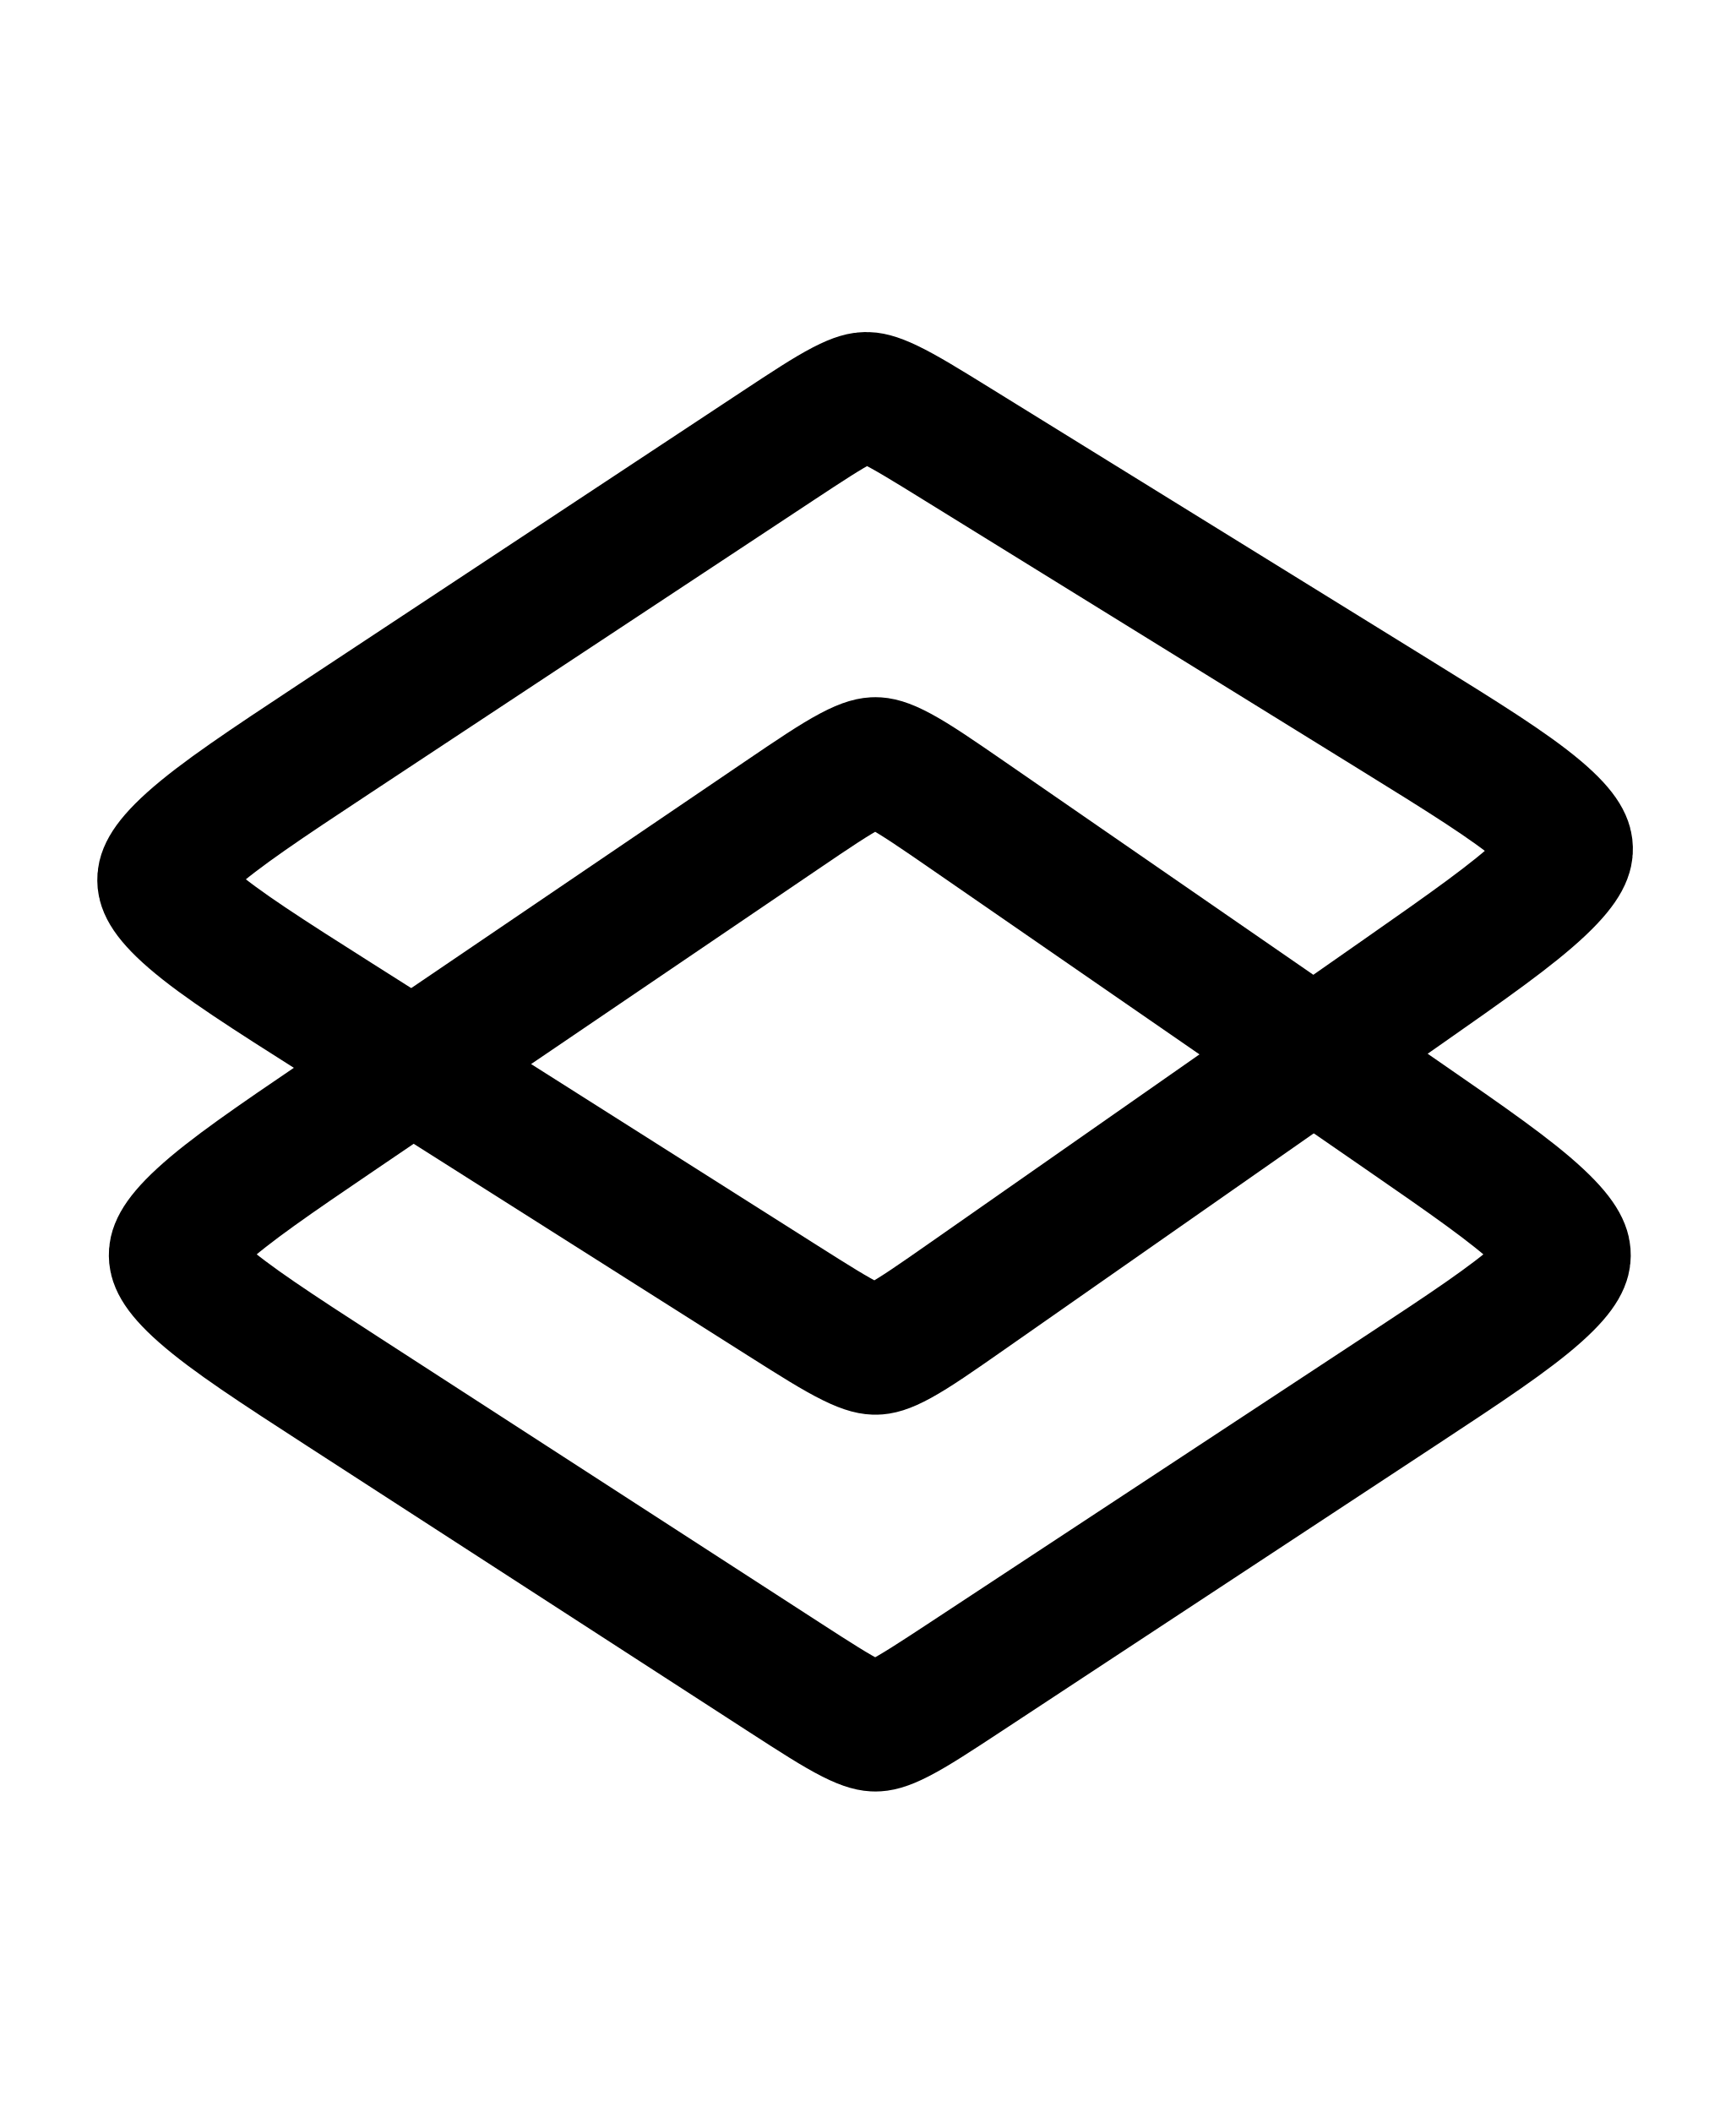
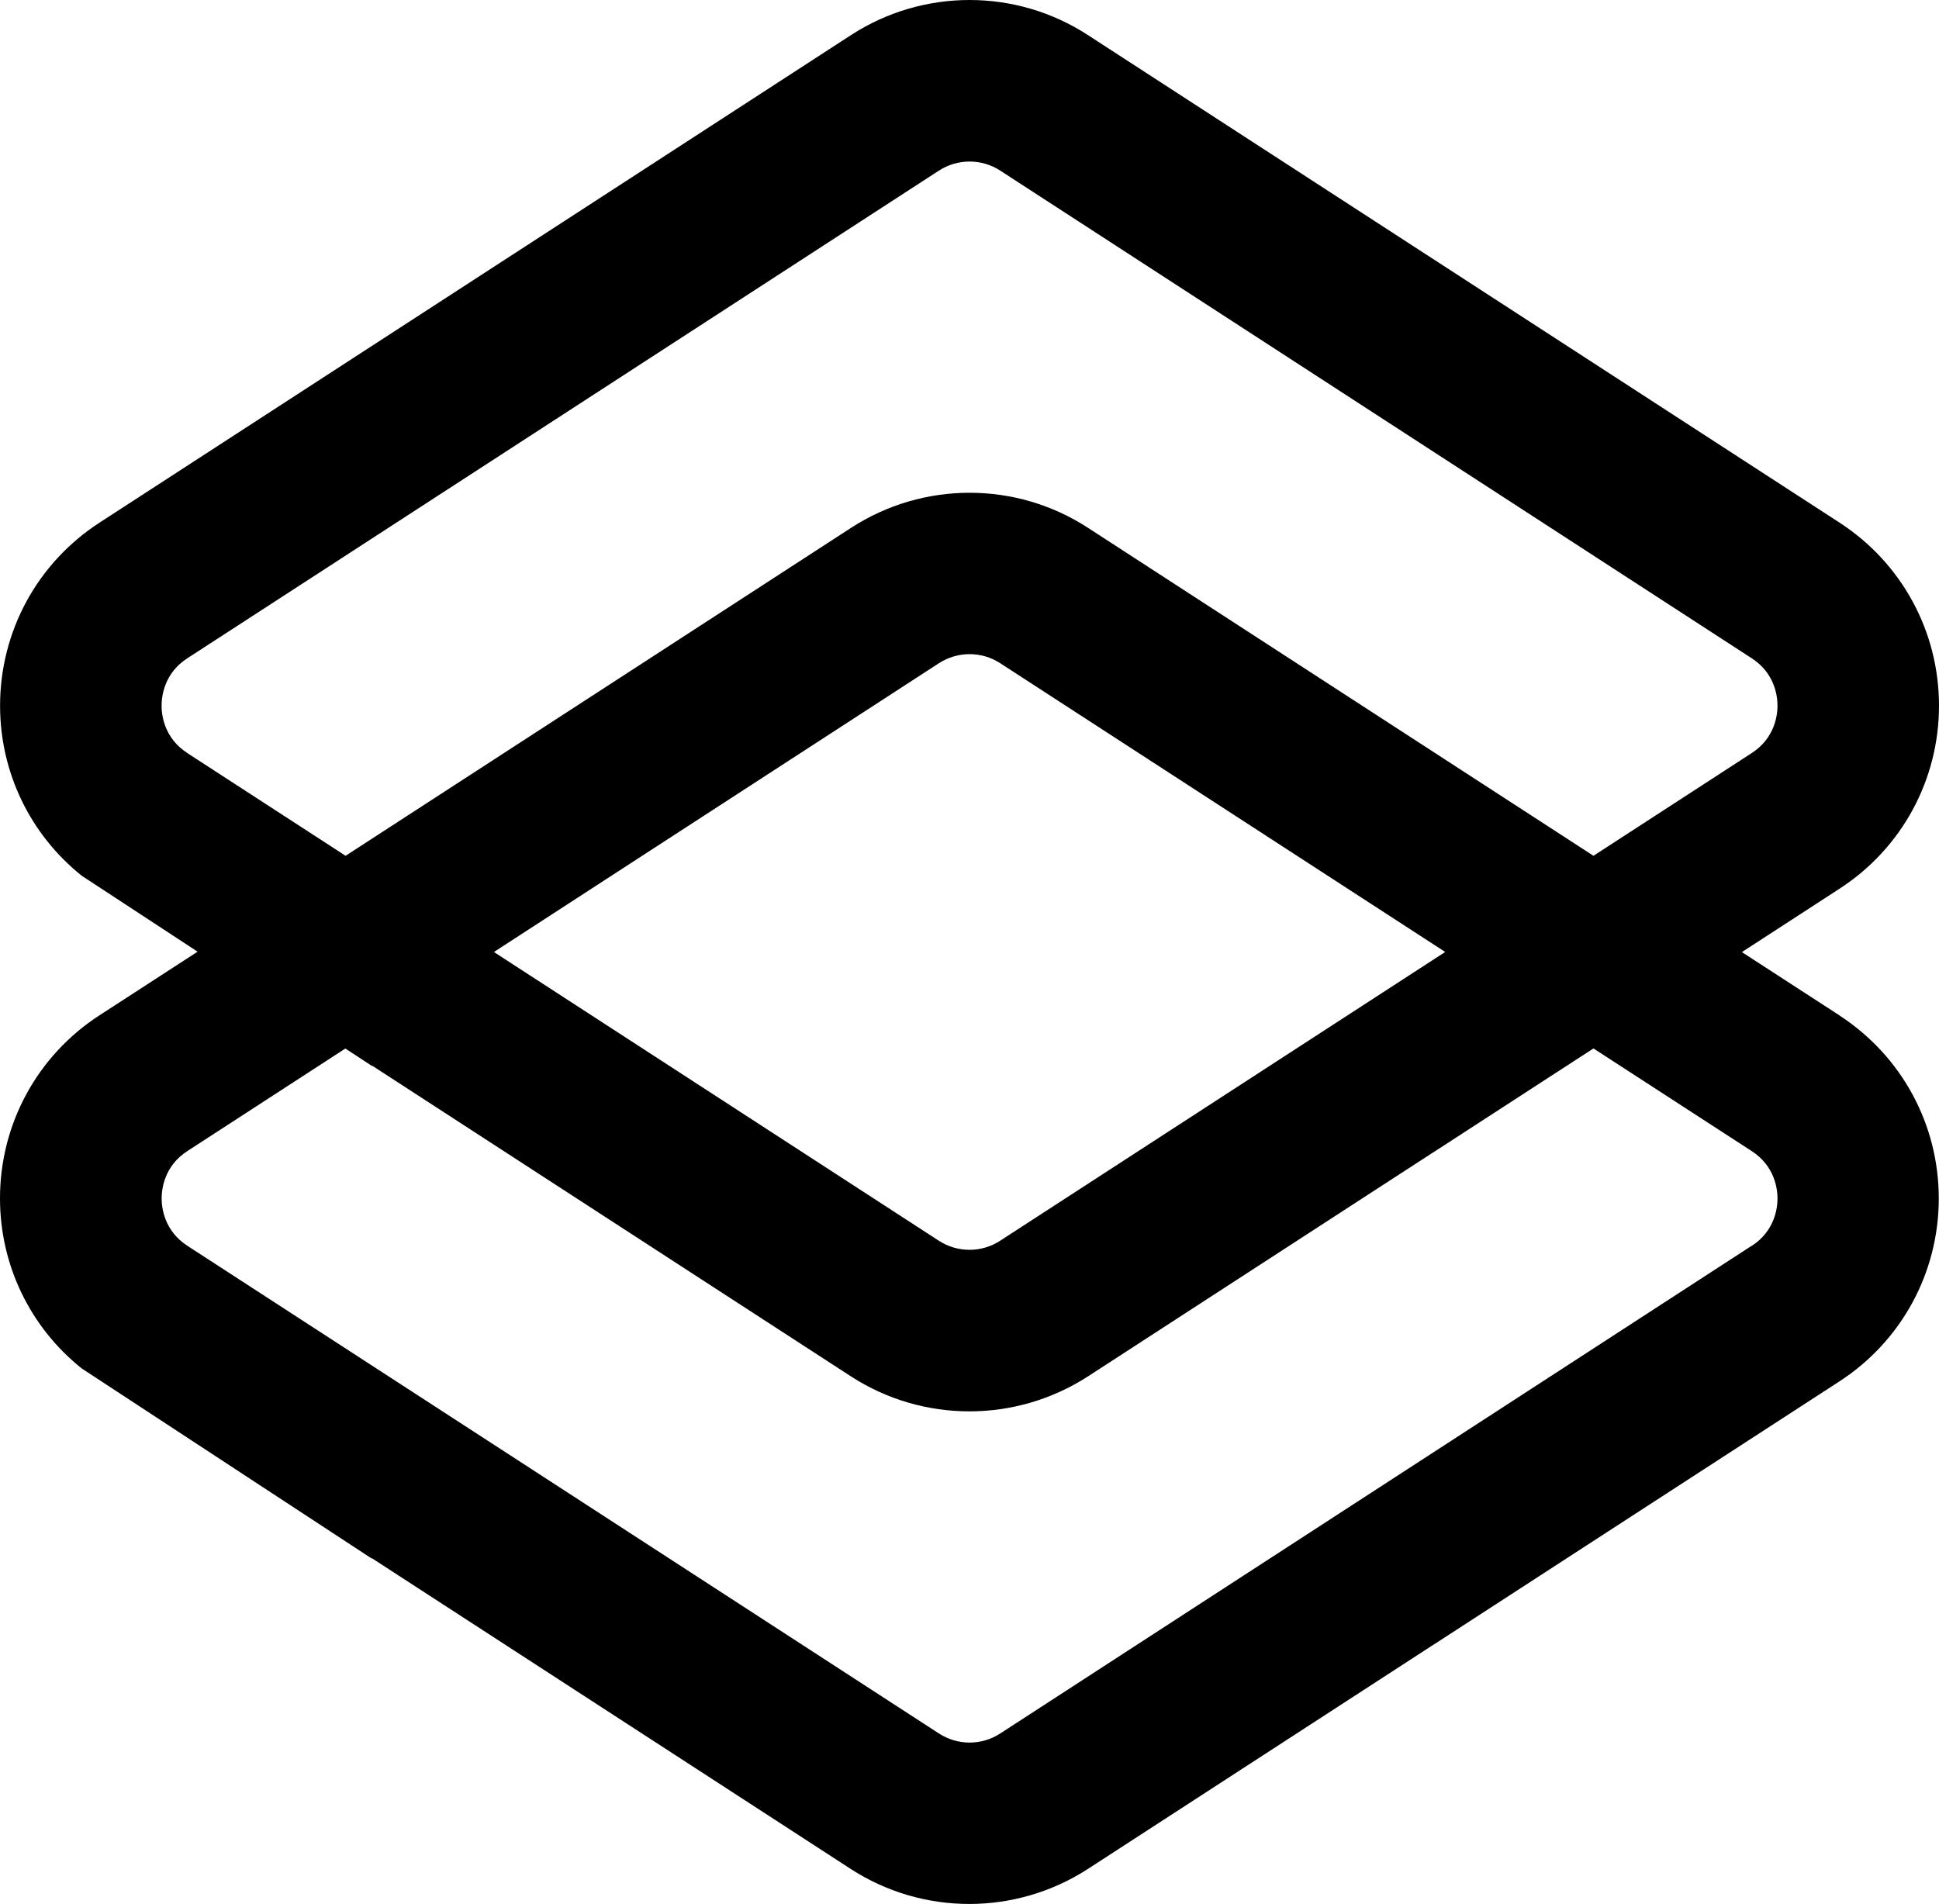
- <svg xmlns="http://www.w3.org/2000/svg" width="120" height="146" viewBox="0 0 120 146" fill="none">
-   <path d="M66.112 30.666L96.383 49.384C101.18 52.35 104.336 54.316 106.371 56.032C108.341 57.694 108.376 58.4 108.383 58.658C108.39 58.915 108.395 59.621 106.522 61.392C104.586 63.22 101.546 65.36 96.924 68.591L66.846 89.614C64.65 91.15 63.292 92.091 62.196 92.693C61.195 93.242 60.784 93.291 60.554 93.296C60.325 93.302 59.912 93.271 58.888 92.767C57.764 92.216 56.366 91.337 54.102 89.903L23.297 70.382C18.464 67.319 15.279 65.287 13.232 63.521C11.248 61.808 11.229 61.095 11.226 60.841C11.224 60.586 11.229 59.873 13.181 58.122C15.194 56.318 18.34 54.226 23.114 51.072L53.726 30.851C55.878 29.43 57.204 28.561 58.273 28.006C59.247 27.501 59.646 27.457 59.87 27.453C60.093 27.45 60.493 27.483 61.482 27.958C62.567 28.48 63.919 29.309 66.112 30.666Z" stroke="black" stroke-width="9" />
-   <path d="M96.749 96.184L96.749 96.184L66.794 115.898C64.597 117.344 63.242 118.229 62.15 118.79C61.155 119.302 60.749 119.343 60.522 119.344C60.296 119.345 59.89 119.307 58.891 118.803C57.795 118.25 56.432 117.375 54.224 115.947L23.756 96.231C19.051 93.187 15.959 91.172 13.973 89.426C12.052 87.737 12.028 87.034 12.025 86.775C12.022 86.516 12.031 85.813 13.914 84.082C15.861 82.292 18.908 80.209 23.543 77.062L54.01 56.377C56.286 54.831 57.694 53.883 58.83 53.282C59.867 52.734 60.288 52.695 60.521 52.696C60.755 52.697 61.176 52.74 62.208 53.296C63.339 53.905 64.74 54.865 67.004 56.428L96.961 77.115C101.505 80.252 104.486 82.325 106.39 84.103C108.228 85.819 108.239 86.514 108.236 86.776C108.233 87.038 108.206 87.734 106.331 89.408C104.398 91.134 101.391 93.129 96.818 96.139C96.795 96.154 96.772 96.169 96.749 96.184Z" stroke="black" stroke-width="9" />
+ <svg xmlns="http://www.w3.org/2000/svg" width="111" height="109" viewBox="0 0 111 109" fill="none">
+   <path d="M105.307 58.133L99.716 54.506L105.311 50.874C108.872 48.565 111 44.647 111 40.399C111 36.151 108.872 32.237 105.311 29.923L62.28 2.009C58.162 -0.672 52.838 -0.667 48.716 2.009L5.693 29.923C2.133 32.233 0.004 36.151 0.004 40.399C0.004 44.227 1.731 47.774 4.676 50.133L11.311 54.483L5.689 58.129C2.128 60.438 0 64.356 0 68.604C0 72.432 1.727 75.979 4.672 78.338L21.279 89.224L21.297 89.211L48.707 106.999C50.768 108.334 53.129 109 55.489 109C57.849 109 60.21 108.33 62.271 106.999L81.953 94.227L82.136 94.111L89.681 89.215L105.298 79.084C108.858 76.774 110.987 72.857 110.987 68.609C110.987 64.36 108.858 60.447 105.298 58.133H105.307ZM10.722 43.11C9.392 42.248 9.25 40.926 9.25 40.399C9.25 39.872 9.392 38.545 10.722 37.687L53.749 9.768C54.82 9.075 56.194 9.075 57.26 9.768L100.282 37.687C101.612 38.549 101.755 39.872 101.755 40.399C101.755 40.926 101.612 42.248 100.282 43.11L91.22 48.993L62.284 30.218C58.166 27.538 52.843 27.543 48.72 30.218L19.784 48.993L10.726 43.115L10.722 43.11ZM82.729 54.501L57.256 71.03C56.189 71.727 54.811 71.722 53.744 71.03L28.275 54.501L53.749 37.969C54.82 37.276 56.194 37.276 57.26 37.969L82.729 54.497V54.501ZM100.282 71.316L57.26 99.239C56.194 99.936 54.815 99.932 53.749 99.239L10.726 71.32C9.397 70.458 9.254 69.136 9.254 68.609C9.254 68.081 9.397 66.755 10.726 65.897L19.771 60.027L21.288 61.023L21.306 61.01L48.716 78.798C50.777 80.134 53.137 80.799 55.498 80.799C57.858 80.799 60.218 80.129 62.28 78.798L81.962 66.026L82.145 65.91L89.69 61.014L91.22 60.023L100.282 65.901C101.612 66.764 101.755 68.086 101.755 68.613C101.755 69.14 101.612 70.462 100.282 71.325V71.316Z" fill="black" />
</svg>
